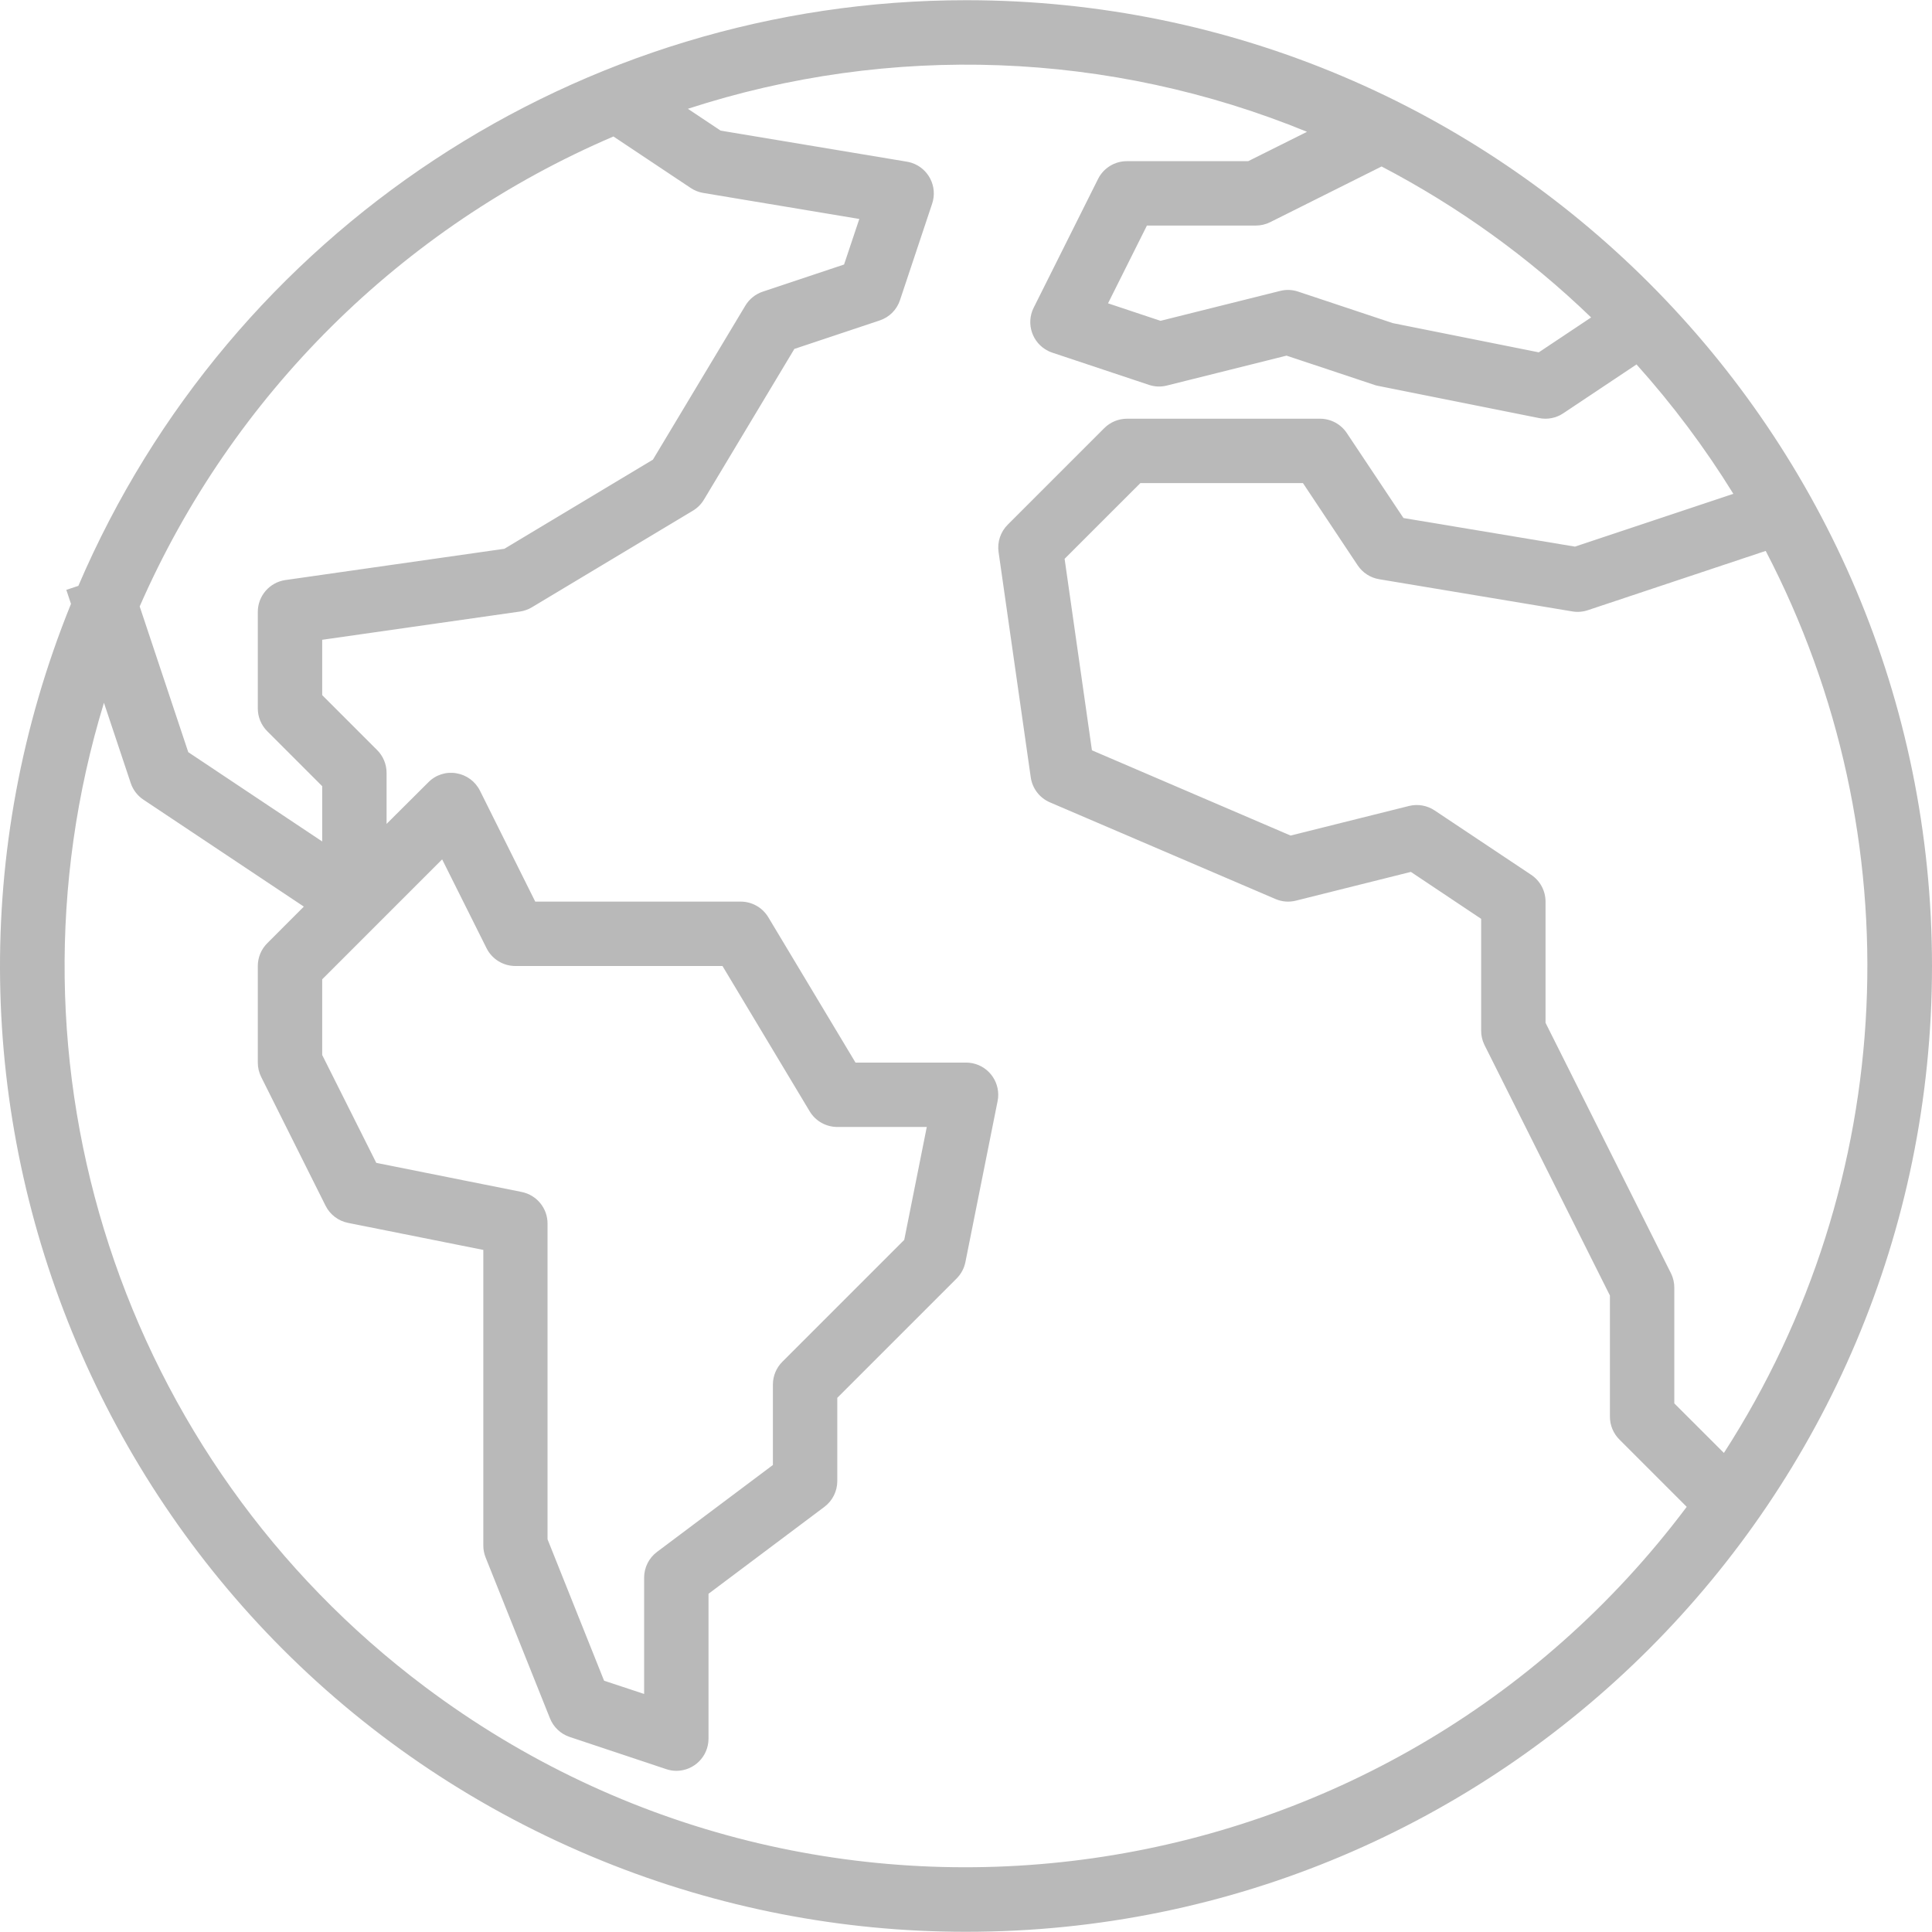
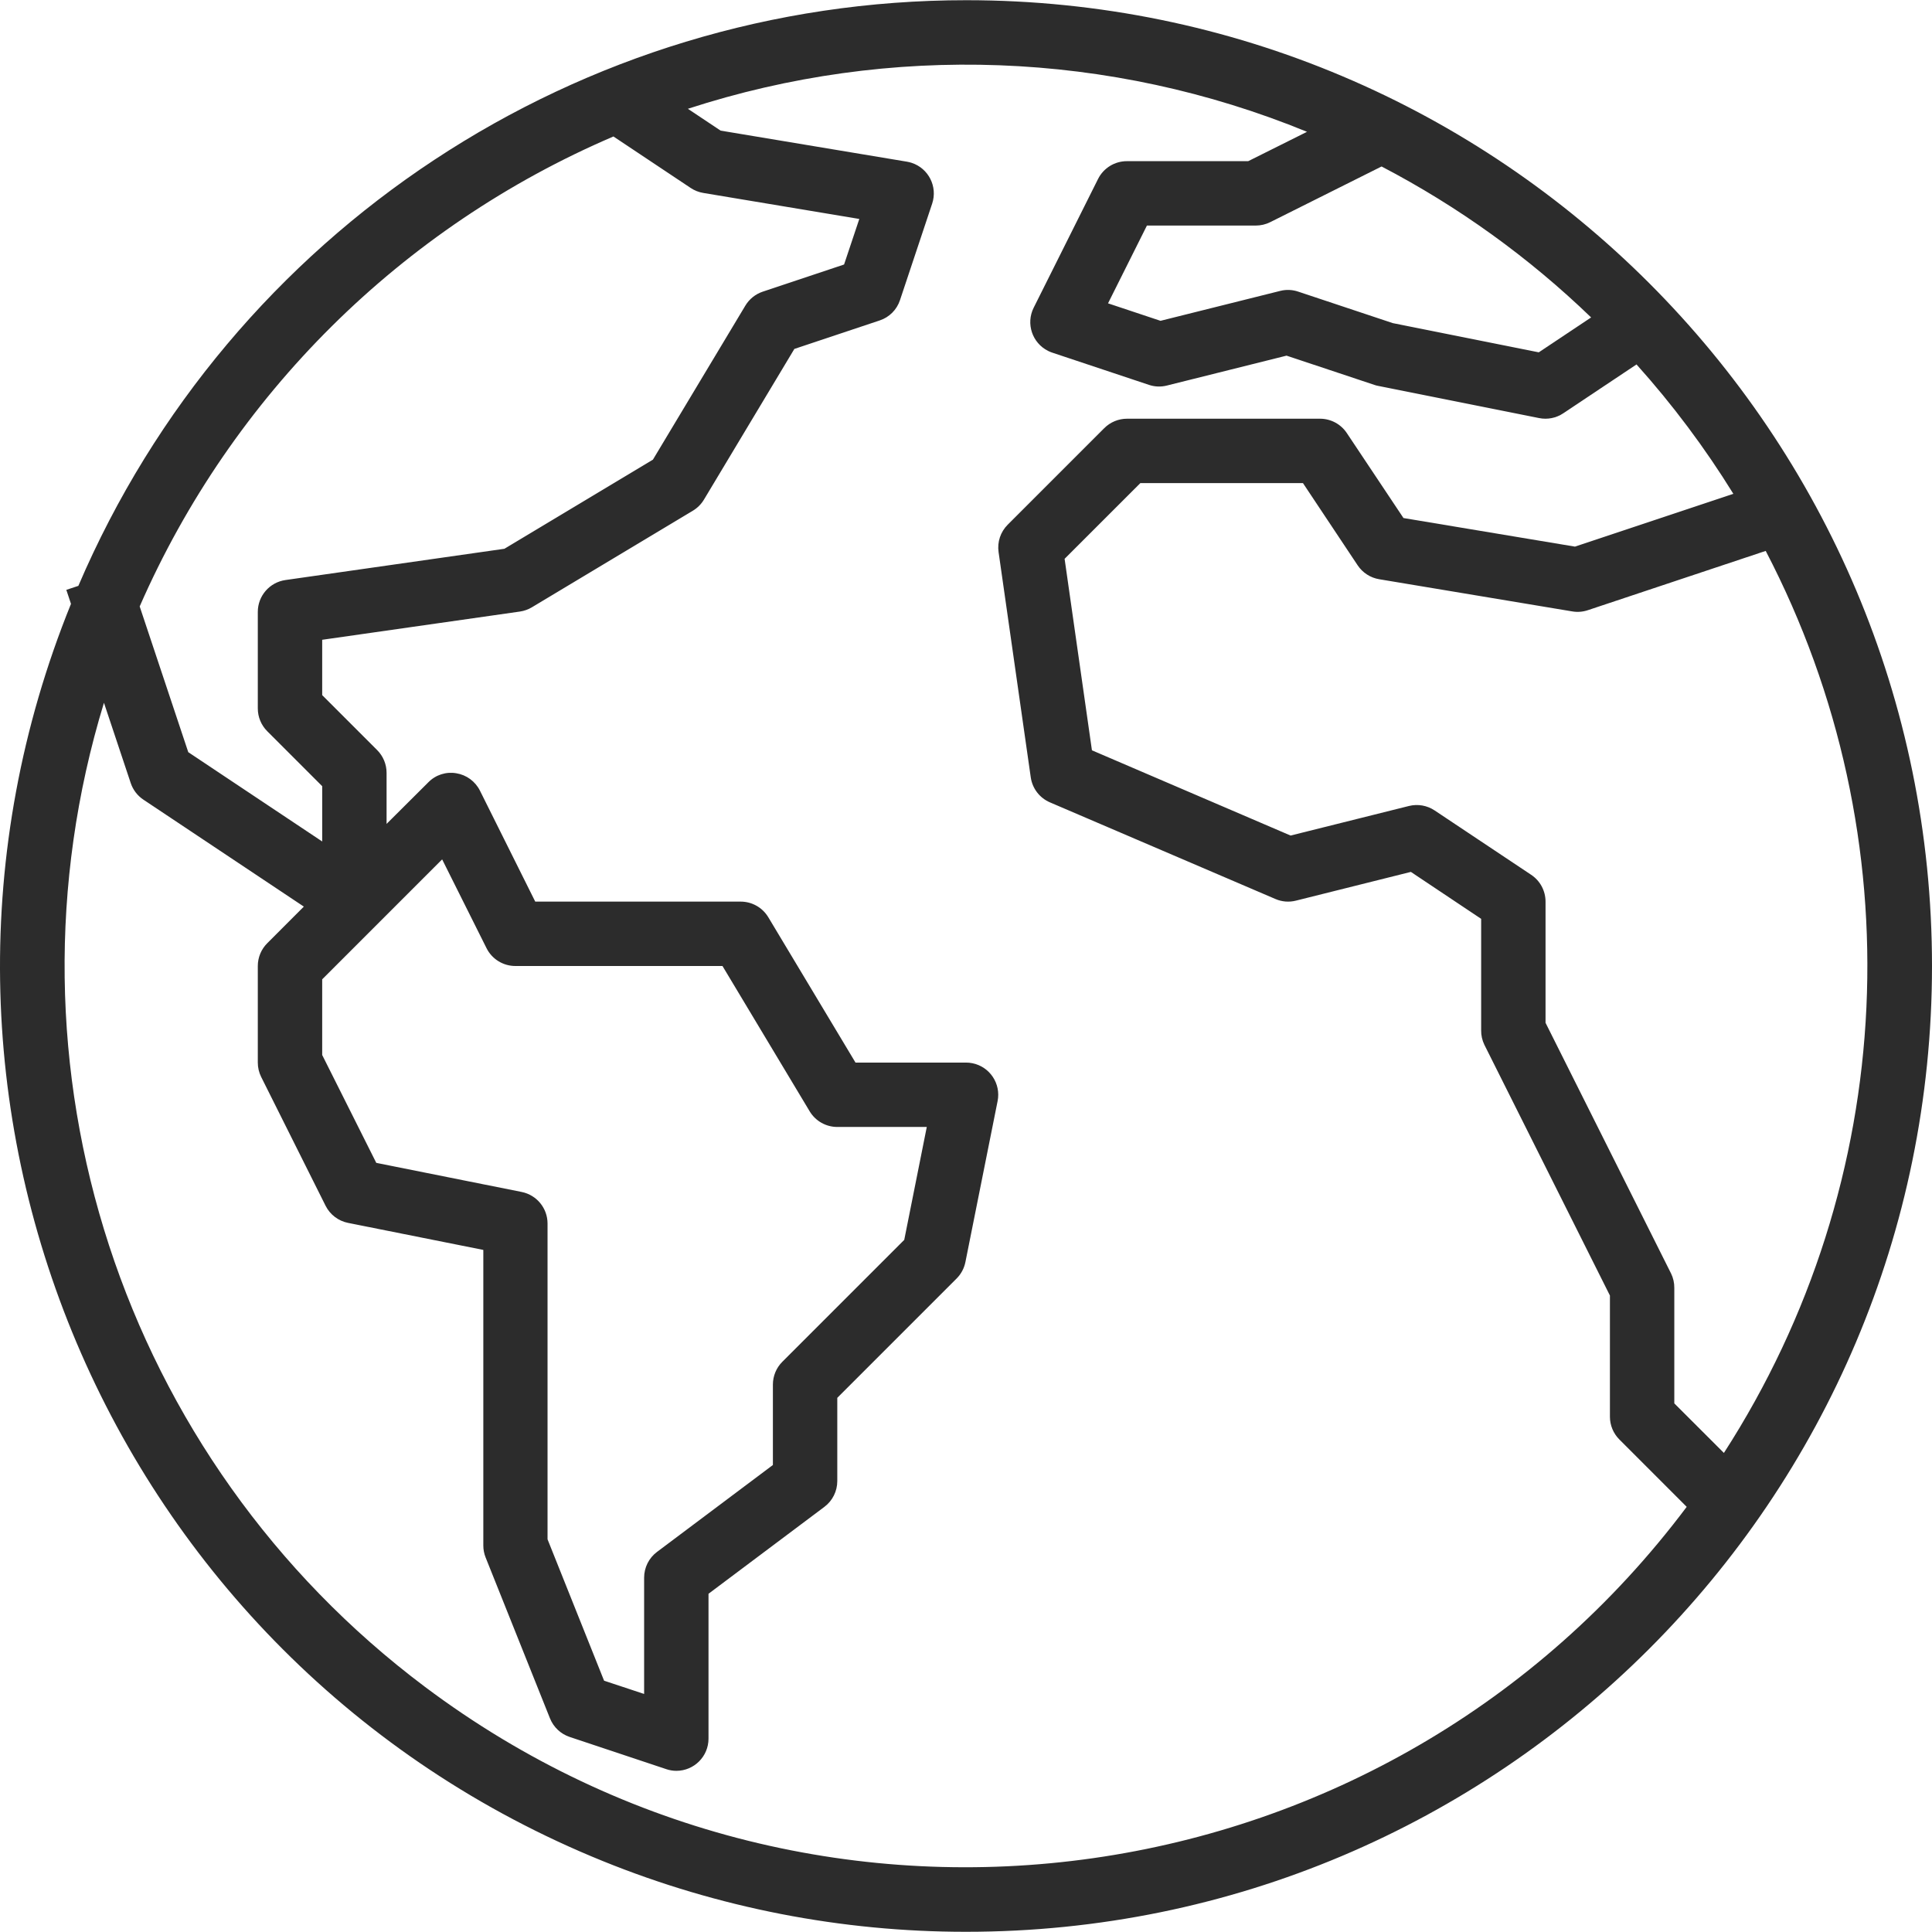
<svg xmlns="http://www.w3.org/2000/svg" version="1.1" id="Capa_1" x="0px" y="0px" viewBox="0 0 480.1 480.1" style="enable-background:new 0 0 480.1 480.1;" xml:space="preserve" width="400px" height="400px">
  <g>
    <g>
-       <path fill="#b9b9b9" d="M240.135,0.05C144.085,0.036,57.277,57.289,19.472,145.586l-2.992,0.992l1.16,3.48    c-49.776,122.766,9.393,262.639,132.159,312.415c28.673,11.626,59.324,17.594,90.265,17.577    c132.548,0.02,240.016-107.416,240.036-239.964S372.684,0.069,240.135,0.05z M428.388,361.054l-12.324-12.316V320.05    c0.014-1.238-0.26-2.462-0.8-3.576l-31.2-62.312V224.05c0-2.674-1.335-5.172-3.56-6.656l-24-16    c-1.881-1.256-4.206-1.657-6.4-1.104l-29.392,7.344l-49.368-21.184l-6.792-47.584l18.824-18.816h40.408l13.6,20.44    c1.228,1.838,3.163,3.087,5.344,3.448l48,8c1.286,0.216,2.604,0.111,3.84-0.304l44.208-14.736    C475.855,208.053,471.889,293.634,428.388,361.054z M395.392,78.882l-13.008,8.672l-36.264-7.256l-23.528-7.832    c-1.44-0.489-2.99-0.551-4.464-0.176l-29.744,7.432l-13.04-4.344l9.664-19.328h27.056c1.241,0.001,2.465-0.286,3.576-0.84    l27.68-13.84C362.382,51.32,379.918,63.952,395.392,78.882z M152.44,33.914l19.2,12.8c0.944,0.628,2.01,1.048,3.128,1.232    l38.768,6.464l-3.784,11.32l-20.2,6.744c-1.809,0.602-3.344,1.83-4.328,3.464l-22.976,38.288l-36.904,22.144l-54.4,7.768    c-3.943,0.557-6.875,3.93-6.88,7.912v24c0,2.122,0.844,4.156,2.344,5.656l13.656,13.656v13.744l-33.28-22.192l-12.072-36.216    C57.68,98.218,99.777,56.458,152.44,33.914z M129.664,296.21l-36.16-7.24l-13.44-26.808v-18.8l29.808-29.808l11.032,22.072    c1.355,2.712,4.128,4.425,7.16,4.424h51.472l21.672,36.12c1.446,2.407,4.048,3.879,6.856,3.88h22.24l-5.6,28.056l-30.288,30.288    c-1.503,1.499-2.349,3.533-2.352,5.656v20l-28.8,21.6c-2.014,1.511-3.2,3.882-3.2,6.4v28.896l-9.952-3.296l-14.048-35.136V304.05    C136.065,300.248,133.389,296.97,129.664,296.21z M105.616,419.191C30.187,362.602-1.712,264.826,25.832,174.642l6.648,19.936    c0.56,1.687,1.666,3.14,3.144,4.128l39.88,26.584l-9.096,9.104c-1.5,1.5-2.344,3.534-2.344,5.656v24    c-0.001,1.241,0.286,2.465,0.84,3.576l16,32c1.108,2.21,3.175,3.784,5.6,4.264l33.6,6.712v73.448    c-0.001,1.016,0.192,2.024,0.568,2.968l16,40c0.876,2.185,2.67,3.874,4.904,4.616l24,8c0.802,0.272,1.642,0.412,2.488,0.416    c4.418,0,8-3.582,8-8v-36l28.8-21.6c2.014-1.511,3.2-3.882,3.2-6.4v-20.688l29.656-29.656c1.115-1.117,1.875-2.54,2.184-4.088    l8-40c0.866-4.333-1.944-8.547-6.277-9.413c-0.515-0.103-1.038-0.155-1.563-0.155h-27.472l-21.672-36.12    c-1.446-2.407-4.048-3.879-6.856-3.88h-51.056l-13.744-27.576c-1.151-2.302-3.339-3.91-5.88-4.32    c-2.54-0.439-5.133,0.399-6.936,2.24l-10.384,10.344V192.05c0-2.122-0.844-4.156-2.344-5.656l-13.656-13.656v-13.752l49.136-7.016    c1.055-0.153,2.07-0.515,2.984-1.064l40-24c1.122-0.674,2.062-1.614,2.736-2.736l22.48-37.464l21.192-7.072    c2.393-0.785,4.271-2.662,5.056-5.056l8-24c1.386-4.195-0.891-8.72-5.086-10.106c-0.387-0.128-0.784-0.226-1.186-0.294    l-46.304-7.72l-8.136-5.424c50.343-16.386,104.869-14.358,153.856,5.72l-14.616,7.296h-30.112c-3.047-0.017-5.838,1.699-7.2,4.424    l-16,32c-1.971,3.954-0.364,8.758,3.59,10.729c0.337,0.168,0.685,0.312,1.042,0.431l24,8c1.44,0.489,2.99,0.551,4.464,0.176    l29.744-7.432l21.792,7.256c0.312,0.112,0.633,0.198,0.96,0.256l40,8c2.08,0.424,4.244-0.002,6.008-1.184l18.208-12.144    c8.961,9.981,17.014,20.741,24.064,32.152l-39.36,13.12l-42.616-7.104l-14.08-21.12c-1.476-2.213-3.956-3.547-6.616-3.56h-48    c-2.122,0-4.156,0.844-5.656,2.344l-24,24c-1.782,1.781-2.621,4.298-2.264,6.792l8,56c0.403,2.769,2.223,5.126,4.8,6.216l56,24    c1.604,0.695,3.394,0.838,5.088,0.408l28.568-7.144l17.464,11.664v27.72c-0.014,1.238,0.26,2.462,0.8,3.576l31.2,62.312v30.112    c0,2.122,0.844,4.156,2.344,5.656l16.736,16.744C344.921,473.383,204.549,493.415,105.616,419.191z" />
+       <path fill="#2c2c2c" d="M240.135,0.05C144.085,0.036,57.277,57.289,19.472,145.586l-2.992,0.992l1.16,3.48    c-49.776,122.766,9.393,262.639,132.159,312.415c28.673,11.626,59.324,17.594,90.265,17.577    c132.548,0.02,240.016-107.416,240.036-239.964S372.684,0.069,240.135,0.05z M428.388,361.054l-12.324-12.316V320.05    c0.014-1.238-0.26-2.462-0.8-3.576l-31.2-62.312V224.05c0-2.674-1.335-5.172-3.56-6.656l-24-16    c-1.881-1.256-4.206-1.657-6.4-1.104l-29.392,7.344l-49.368-21.184l-6.792-47.584l18.824-18.816h40.408l13.6,20.44    c1.228,1.838,3.163,3.087,5.344,3.448l48,8c1.286,0.216,2.604,0.111,3.84-0.304l44.208-14.736    C475.855,208.053,471.889,293.634,428.388,361.054z M395.392,78.882l-13.008,8.672l-36.264-7.256l-23.528-7.832    c-1.44-0.489-2.99-0.551-4.464-0.176l-29.744,7.432l-13.04-4.344l9.664-19.328h27.056c1.241,0.001,2.465-0.286,3.576-0.84    l27.68-13.84C362.382,51.32,379.918,63.952,395.392,78.882z M152.44,33.914l19.2,12.8c0.944,0.628,2.01,1.048,3.128,1.232    l38.768,6.464l-3.784,11.32l-20.2,6.744c-1.809,0.602-3.344,1.83-4.328,3.464l-22.976,38.288l-36.904,22.144l-54.4,7.768    c-3.943,0.557-6.875,3.93-6.88,7.912v24c0,2.122,0.844,4.156,2.344,5.656l13.656,13.656v13.744l-33.28-22.192l-12.072-36.216    C57.68,98.218,99.777,56.458,152.44,33.914z M129.664,296.21l-36.16-7.24l-13.44-26.808v-18.8l29.808-29.808l11.032,22.072    c1.355,2.712,4.128,4.425,7.16,4.424h51.472l21.672,36.12c1.446,2.407,4.048,3.879,6.856,3.88h22.24l-5.6,28.056l-30.288,30.288    c-1.503,1.499-2.349,3.533-2.352,5.656v20l-28.8,21.6c-2.014,1.511-3.2,3.882-3.2,6.4v28.896l-9.952-3.296l-14.048-35.136V304.05    C136.065,300.248,133.389,296.97,129.664,296.21z M105.616,419.191C30.187,362.602-1.712,264.826,25.832,174.642l6.648,19.936    c0.56,1.687,1.666,3.14,3.144,4.128l39.88,26.584l-9.096,9.104c-1.5,1.5-2.344,3.534-2.344,5.656v24    c-0.001,1.241,0.286,2.465,0.84,3.576l16,32c1.108,2.21,3.175,3.784,5.6,4.264l33.6,6.712v73.448    c-0.001,1.016,0.192,2.024,0.568,2.968l16,40c0.876,2.185,2.67,3.874,4.904,4.616l24,8c0.802,0.272,1.642,0.412,2.488,0.416    c4.418,0,8-3.582,8-8v-36l28.8-21.6c2.014-1.511,3.2-3.882,3.2-6.4v-20.688l29.656-29.656c1.115-1.117,1.875-2.54,2.184-4.088    l8-40c0.866-4.333-1.944-8.547-6.277-9.413c-0.515-0.103-1.038-0.155-1.563-0.155h-27.472l-21.672-36.12    c-1.446-2.407-4.048-3.879-6.856-3.88h-51.056l-13.744-27.576c-1.151-2.302-3.339-3.91-5.88-4.32    c-2.54-0.439-5.133,0.399-6.936,2.24l-10.384,10.344V192.05c0-2.122-0.844-4.156-2.344-5.656l-13.656-13.656v-13.752l49.136-7.016    c1.055-0.153,2.07-0.515,2.984-1.064l40-24c1.122-0.674,2.062-1.614,2.736-2.736l22.48-37.464l21.192-7.072    c2.393-0.785,4.271-2.662,5.056-5.056l8-24c1.386-4.195-0.891-8.72-5.086-10.106c-0.387-0.128-0.784-0.226-1.186-0.294    l-46.304-7.72l-8.136-5.424c50.343-16.386,104.869-14.358,153.856,5.72l-14.616,7.296h-30.112c-3.047-0.017-5.838,1.699-7.2,4.424    l-16,32c-1.971,3.954-0.364,8.758,3.59,10.729c0.337,0.168,0.685,0.312,1.042,0.431l24,8c1.44,0.489,2.99,0.551,4.464,0.176    l29.744-7.432l21.792,7.256c0.312,0.112,0.633,0.198,0.96,0.256l40,8c2.08,0.424,4.244-0.002,6.008-1.184l18.208-12.144    c8.961,9.981,17.014,20.741,24.064,32.152l-39.36,13.12l-42.616-7.104l-14.08-21.12c-1.476-2.213-3.956-3.547-6.616-3.56h-48    c-2.122,0-4.156,0.844-5.656,2.344l-24,24c-1.782,1.781-2.621,4.298-2.264,6.792l8,56c0.403,2.769,2.223,5.126,4.8,6.216l56,24    c1.604,0.695,3.394,0.838,5.088,0.408l28.568-7.144l17.464,11.664v27.72c-0.014,1.238,0.26,2.462,0.8,3.576l31.2,62.312v30.112    c0,2.122,0.844,4.156,2.344,5.656l16.736,16.744C344.921,473.383,204.549,493.415,105.616,419.191z" />
    </g>
  </g>
</svg>
